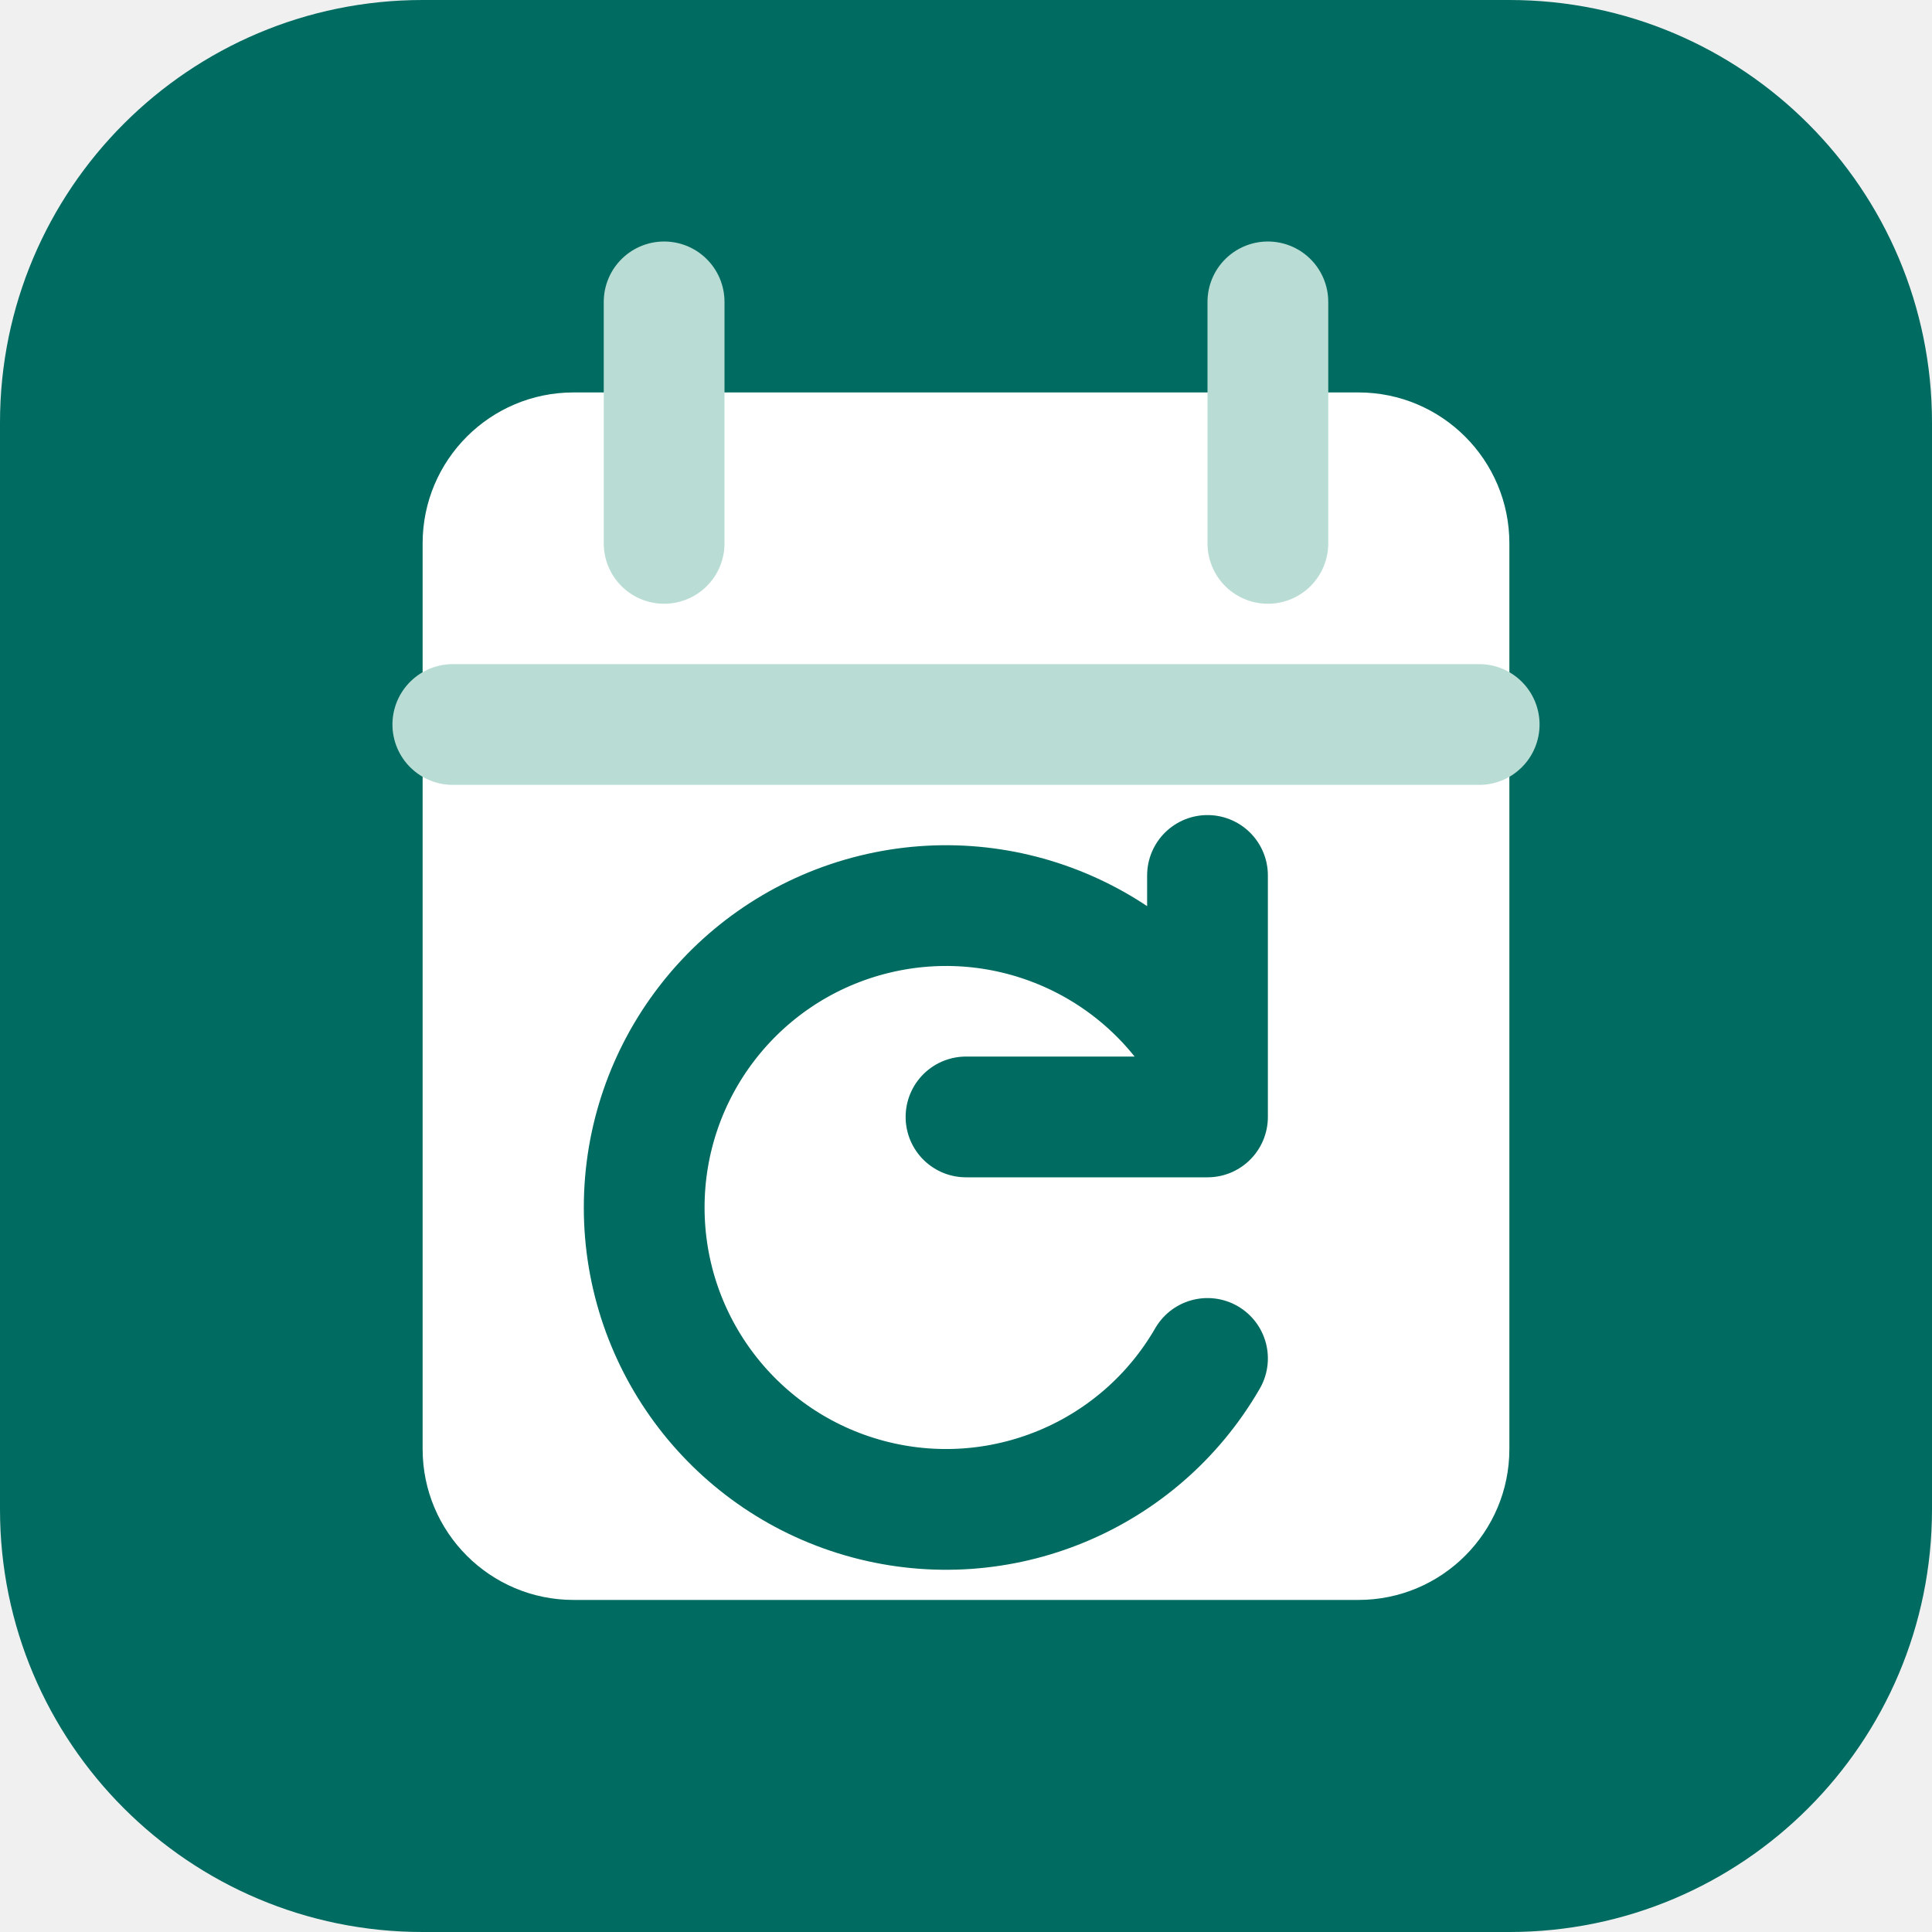
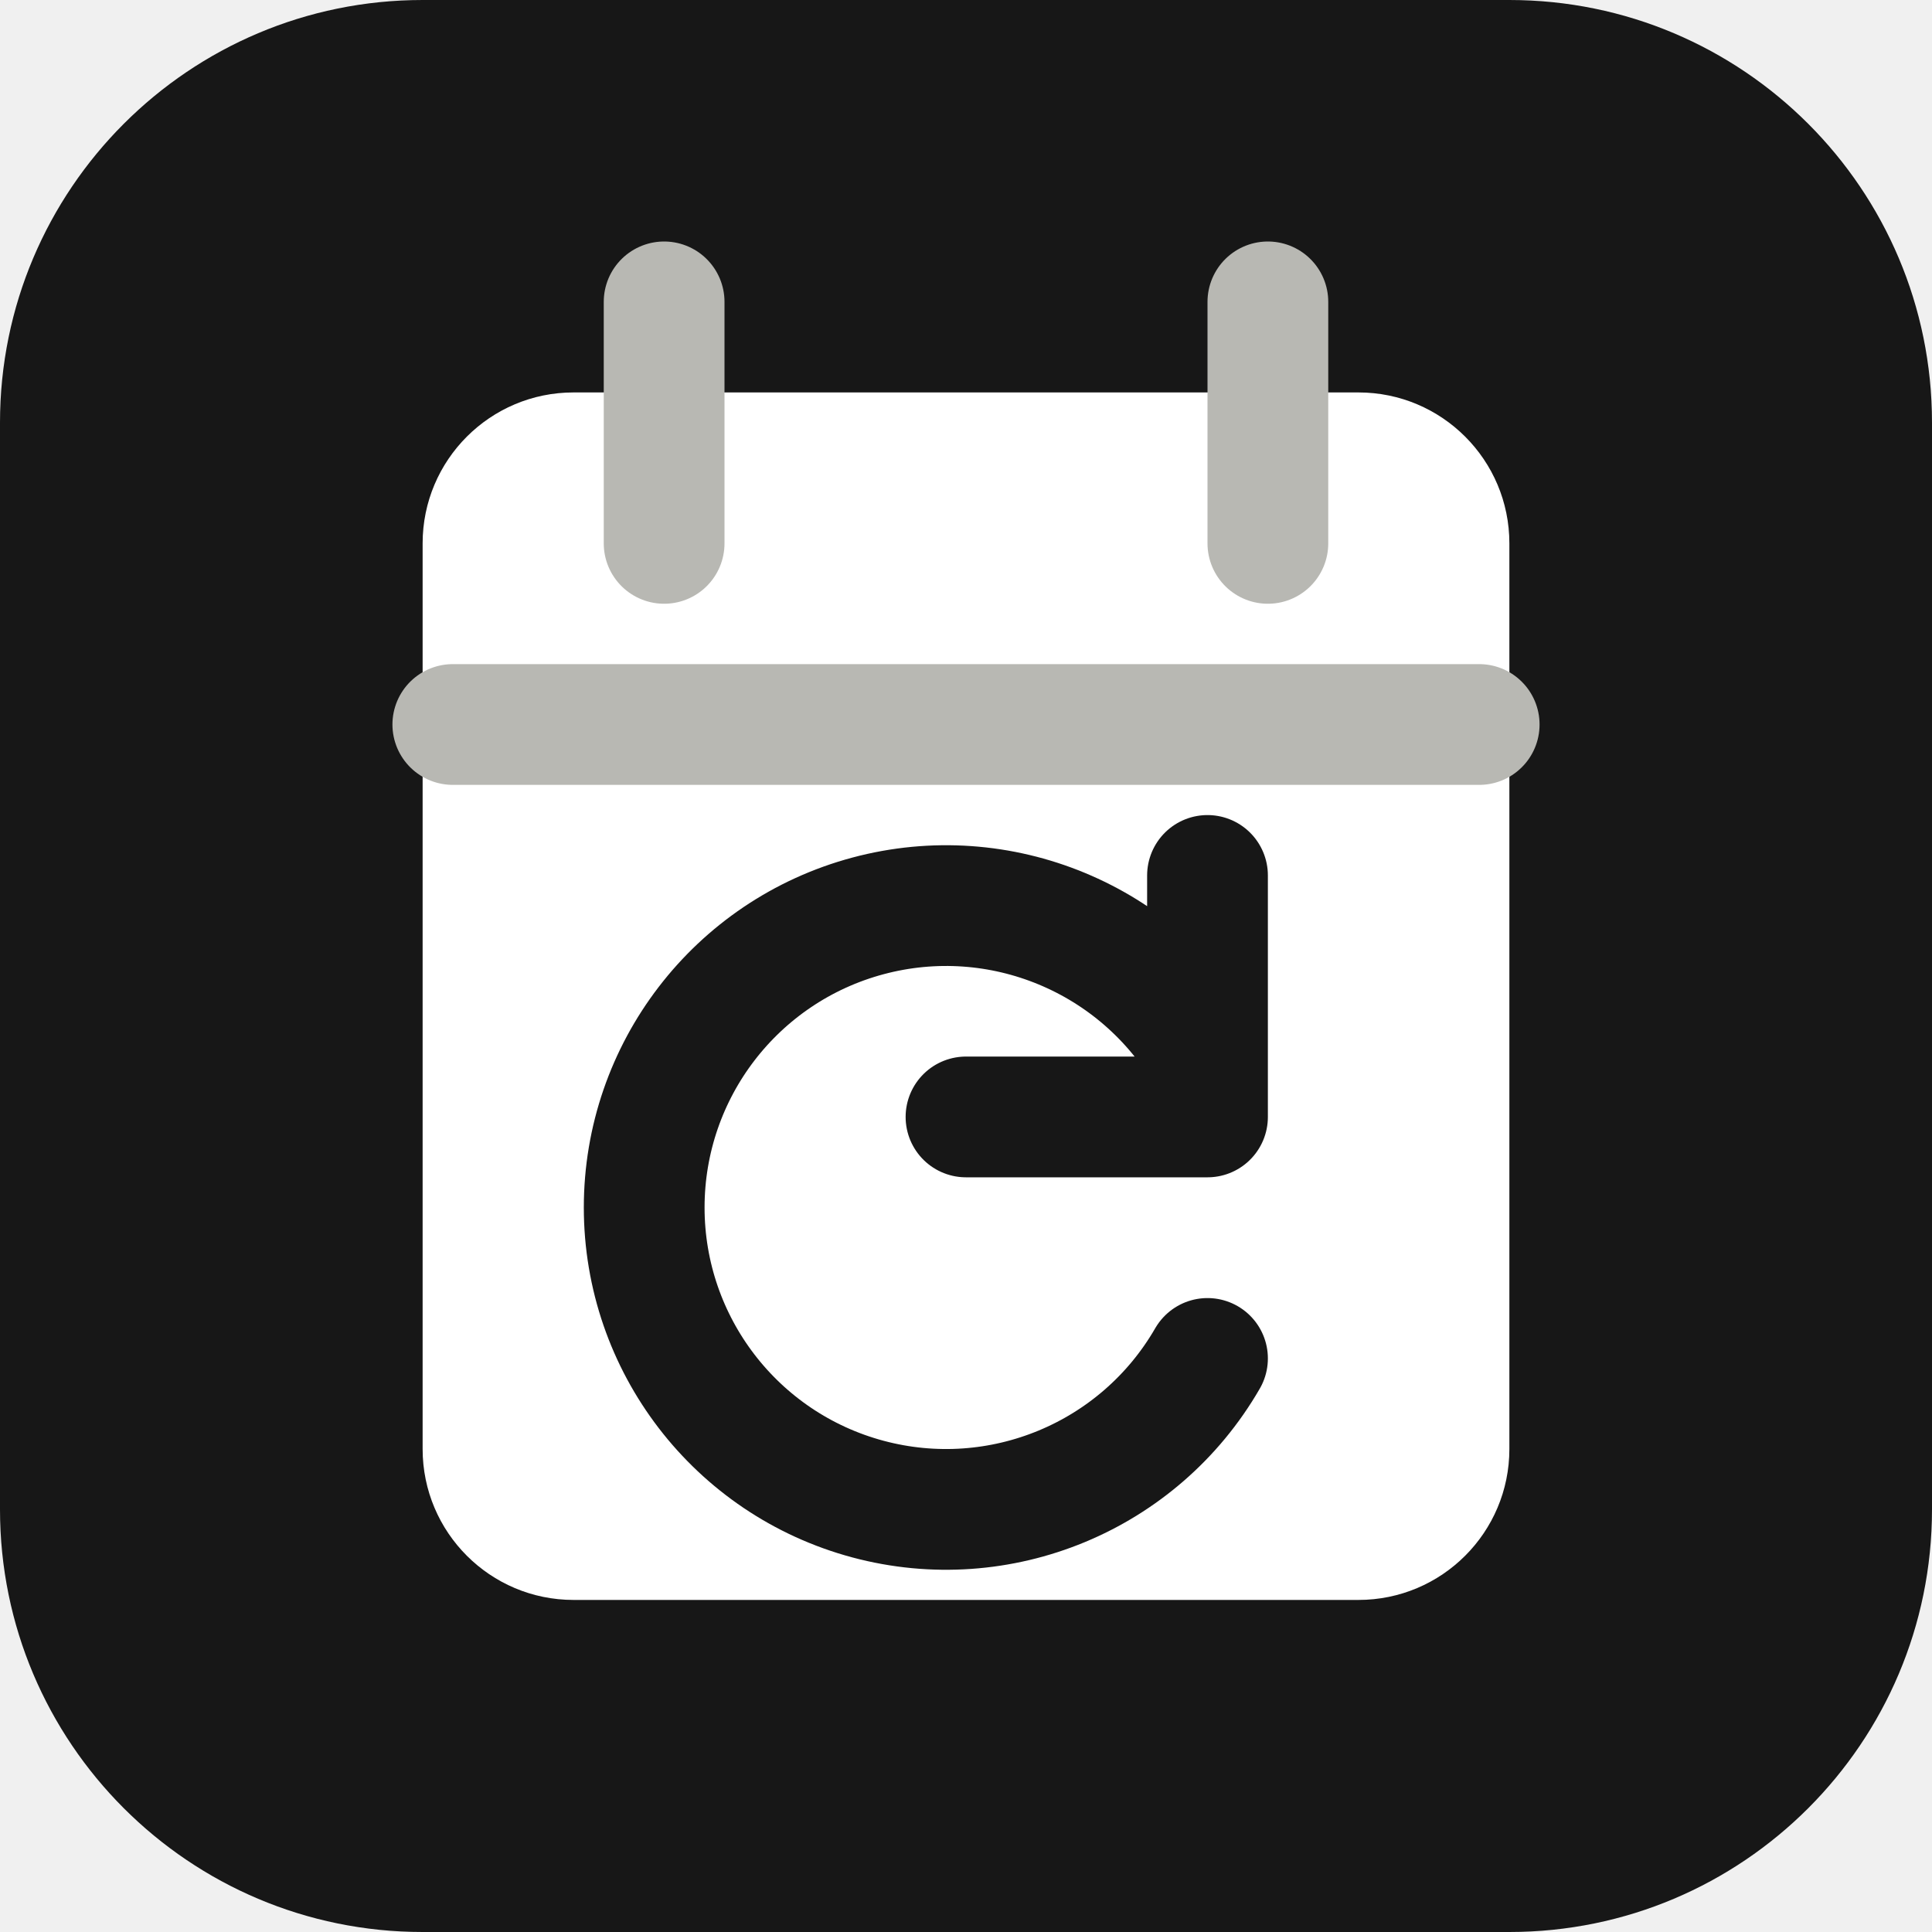
<svg xmlns="http://www.w3.org/2000/svg" viewBox="0 0 64 64">
-   <rect width="64" height="64" rx="14" fill="#006b61" />
+   <rect width="64" height="64" rx="14" fill="#171717" />
  <rect x="14" y="13" width="36" height="40" rx="5" fill="#fff" />
-   <path d="M22 10v8m20-8v8M15 24h34" fill="none" stroke="#b9ddd4" stroke-width="4" stroke-linecap="round" />
-   <path d="M40 35a10 10 0 1 0 0 10m0-16v8h-8" fill="none" stroke="#006b61" stroke-width="4" stroke-linecap="round" stroke-linejoin="round" />
+   <path d="M22 10v8m20-8v8M15 24h34" fill="none" stroke="#b8b8b3" stroke-width="4" stroke-linecap="round" />
+   <path d="M40 35a10 10 0 1 0 0 10m0-16v8h-8" fill="none" stroke="#171717" stroke-width="4" stroke-linecap="round" stroke-linejoin="round" />
</svg>
